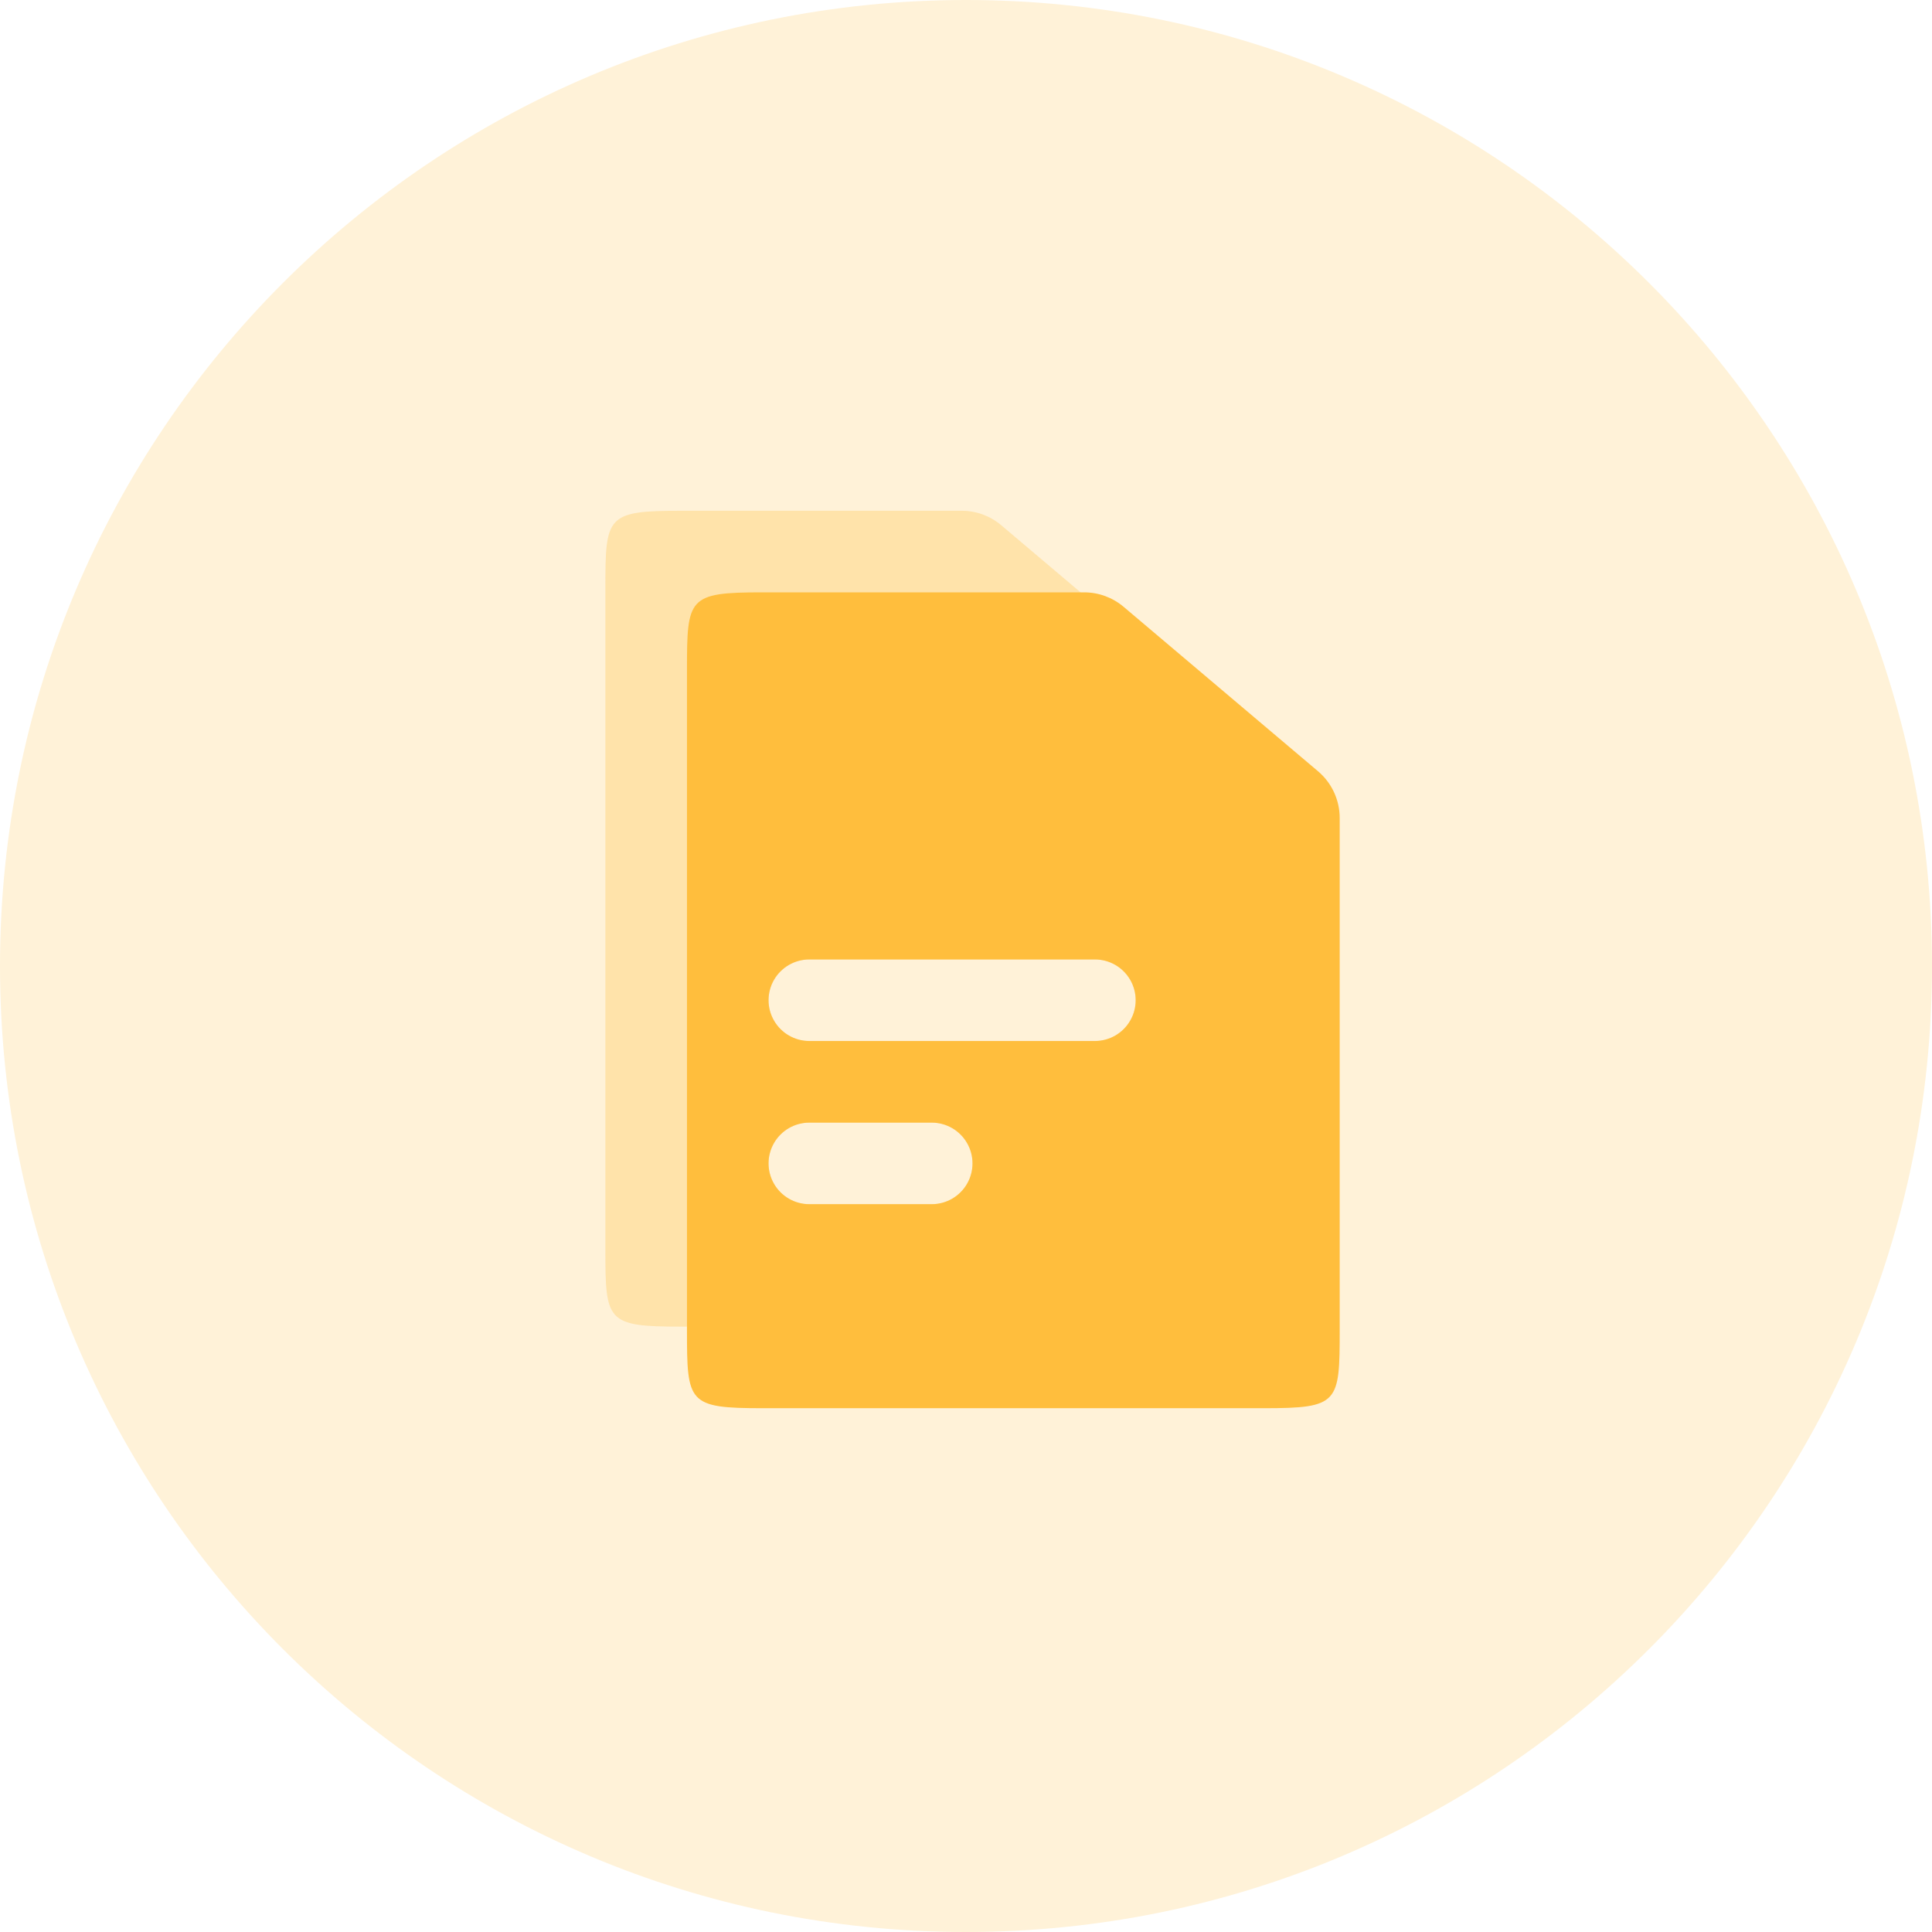
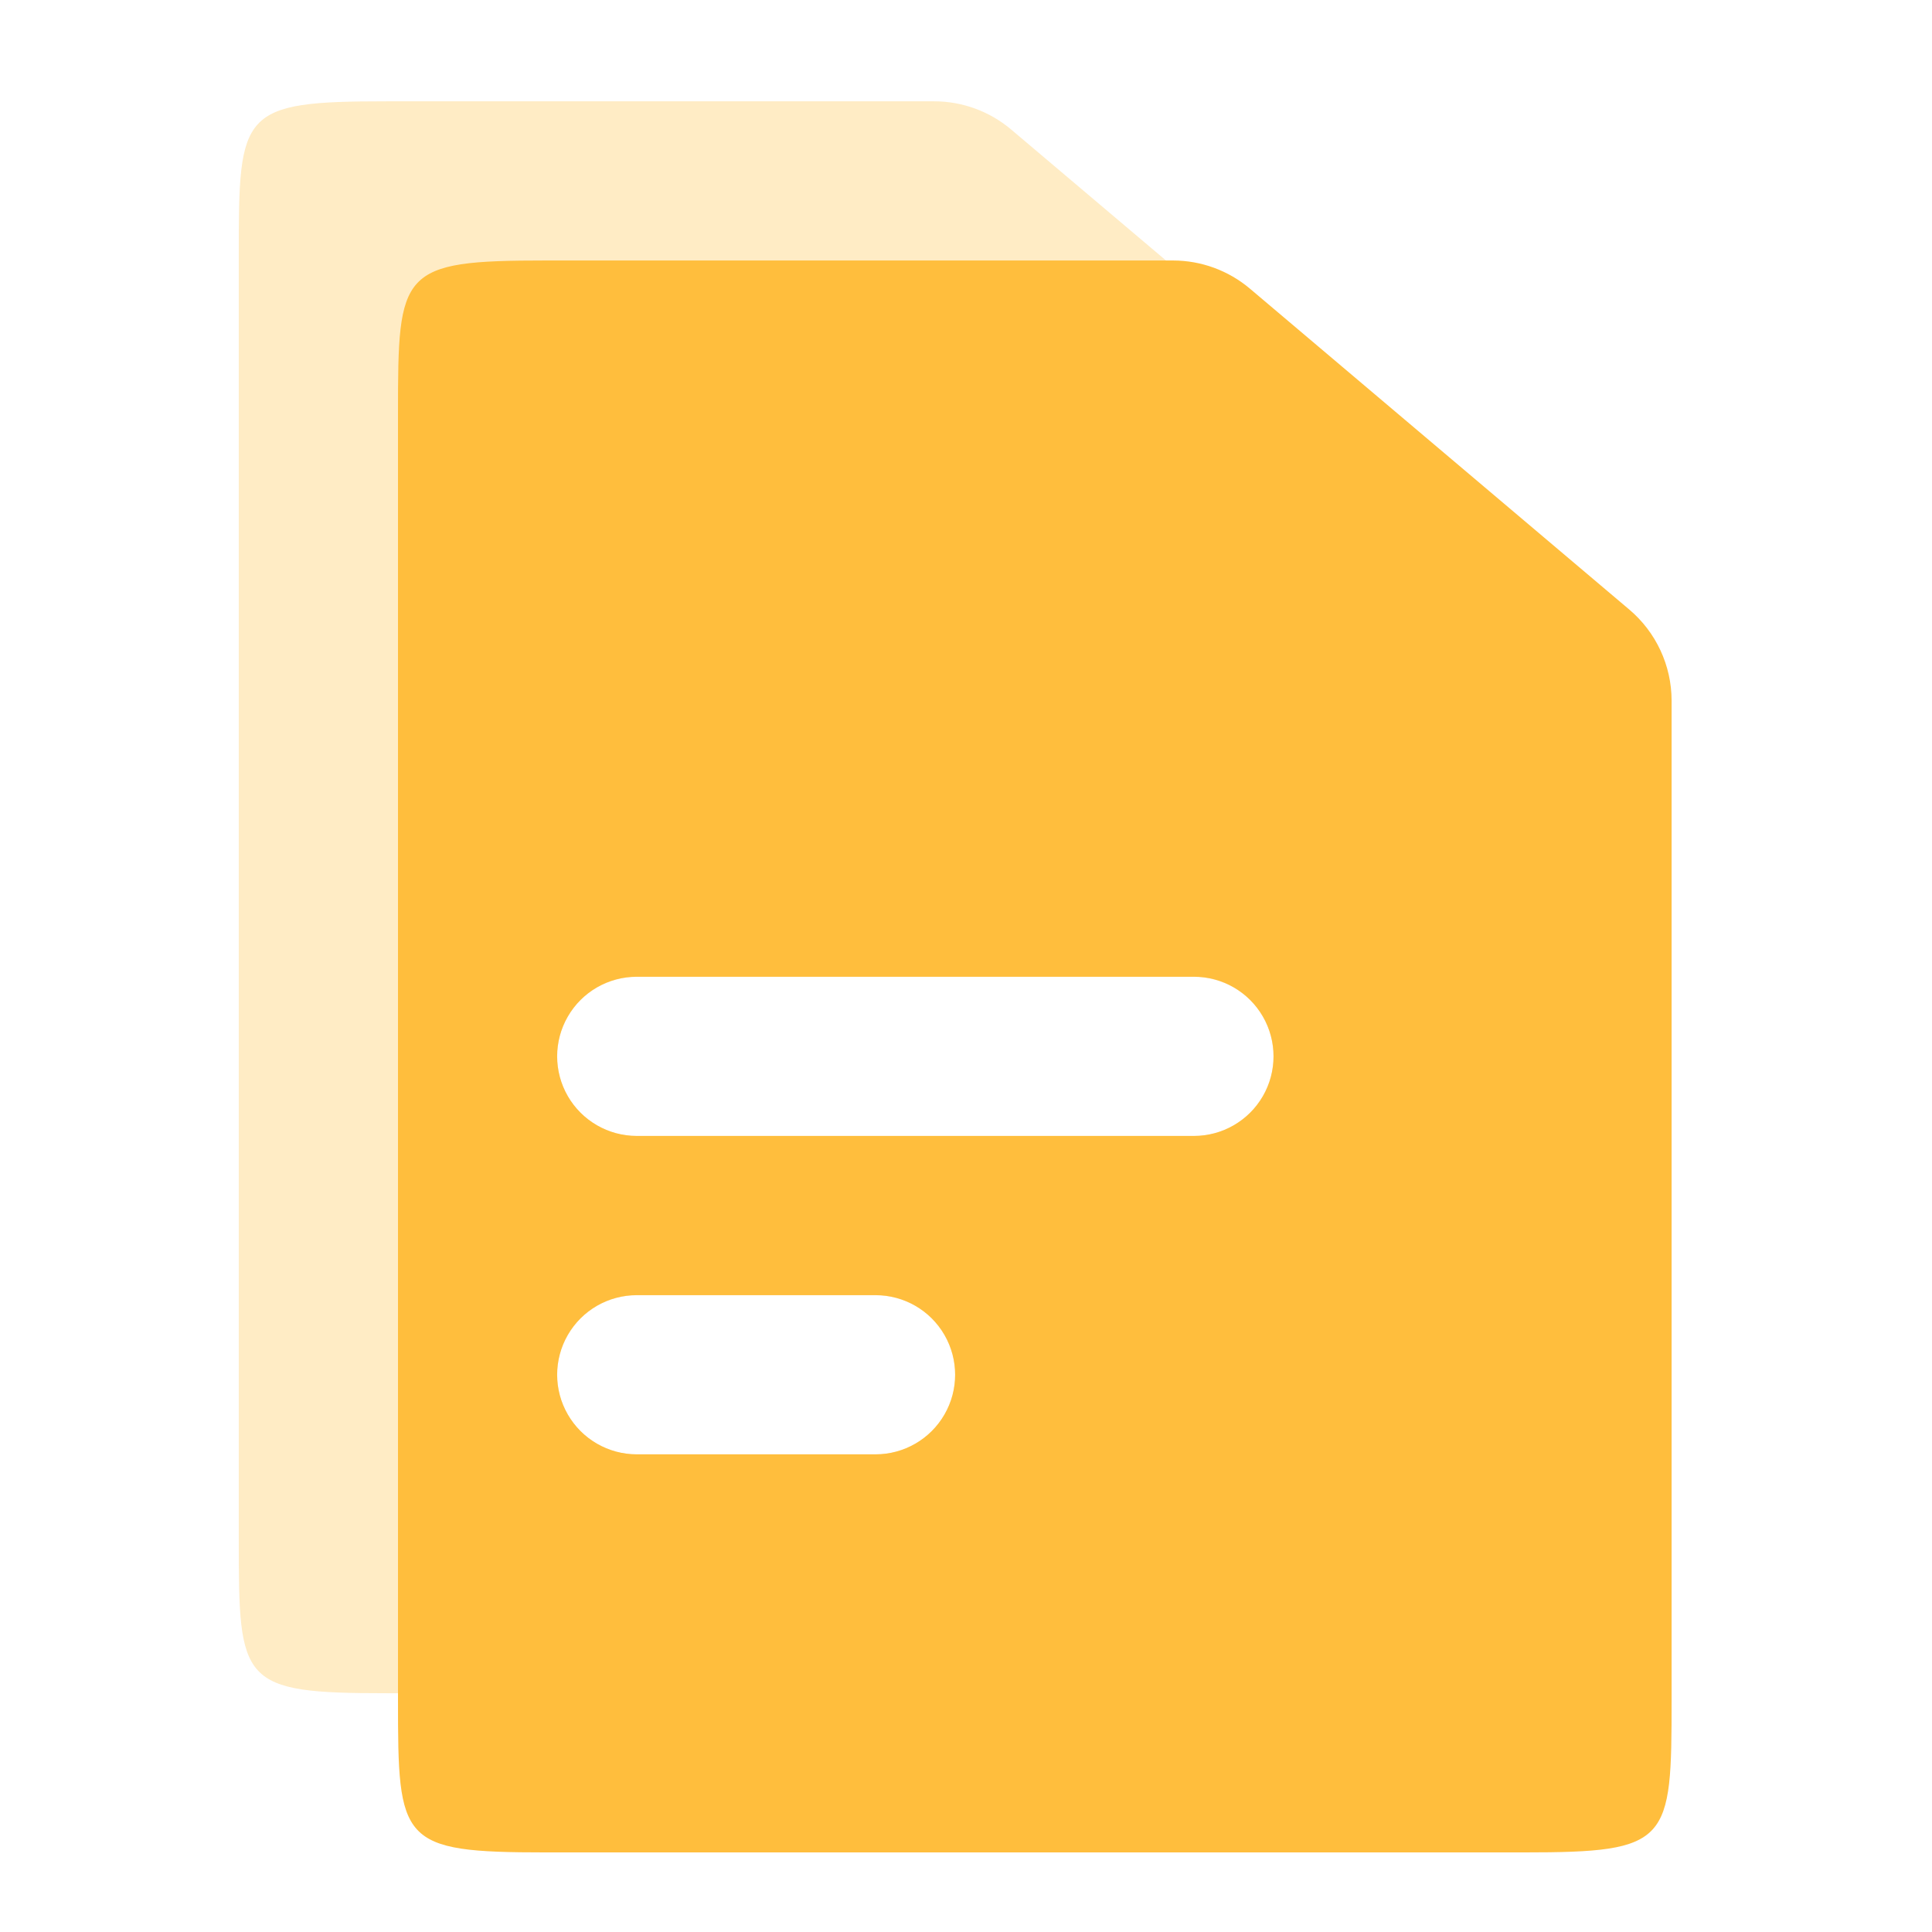
- <svg xmlns="http://www.w3.org/2000/svg" width="80" height="80" viewBox="0 0 80 80" fill="none">
-   <circle cx="40" cy="40" r="40" fill="#FFF2D8" />
-   <path opacity="0.3" fill-rule="evenodd" clip-rule="evenodd" d="M28.204 21.15H39.824C40.423 21.15 41.003 21.363 41.46 21.75L49.506 28.556C50.076 29.037 50.405 29.744 50.406 30.49V51.695C50.406 54.72 50.372 54.933 47.269 54.933H28.204C25.102 54.933 25.067 54.72 25.067 51.695V24.388C25.067 21.363 25.102 21.15 28.204 21.15ZM33.513 39.73C32.91 39.73 32.352 40.052 32.05 40.574C31.748 41.097 31.748 41.741 32.05 42.264C32.352 42.786 32.91 43.108 33.513 43.108H45.337C46.27 43.108 47.025 42.352 47.025 41.419C47.025 40.486 46.27 39.73 45.337 39.73L33.513 39.73ZM33.513 46.487C32.91 46.487 32.352 46.809 32.05 47.331C31.748 47.854 31.748 48.498 32.05 49.021C32.352 49.543 32.91 49.865 33.513 49.865H38.58C39.184 49.865 39.741 49.543 40.043 49.021C40.345 48.498 40.345 47.854 40.043 47.331C39.741 46.809 39.184 46.487 38.58 46.487L33.513 46.487Z" fill="#FFBE3D" />
-   <path fill-rule="evenodd" clip-rule="evenodd" d="M31.583 24.528H44.892C45.491 24.528 46.071 24.741 46.528 25.128L54.574 31.934C55.144 32.415 55.473 33.122 55.474 33.868V55.073C55.474 58.098 55.44 58.311 52.337 58.311H31.583C28.481 58.311 28.446 58.098 28.446 55.073V27.766C28.446 24.741 28.481 24.528 31.583 24.528ZM33.513 39.728C32.91 39.728 32.352 40.05 32.05 40.572C31.748 41.095 31.748 41.739 32.05 42.261C32.352 42.784 32.91 43.106 33.513 43.106L45.337 43.106C45.941 43.106 46.498 42.784 46.8 42.261C47.102 41.739 47.102 41.095 46.8 40.572C46.498 40.05 45.941 39.728 45.337 39.728H33.513ZM33.513 46.485C32.91 46.485 32.352 46.806 32.05 47.329C31.748 47.852 31.748 48.496 32.05 49.019C32.352 49.541 32.91 49.863 33.513 49.863L38.58 49.863C39.184 49.863 39.741 49.541 40.043 49.019C40.345 48.496 40.345 47.852 40.043 47.329C39.741 46.806 39.184 46.485 38.58 46.485H33.513Z" fill="#FFBE3D" />
+ <svg xmlns="http://www.w3.org/2000/svg" width="41" height="41" viewBox="0 0 41 41" fill="none">
+   <path opacity="0.3" fill-rule="evenodd" clip-rule="evenodd" d="M8.204 2.15H19.824C20.423 2.15 21.003 2.363 21.46 2.75L29.506 9.556C30.076 10.037 30.405 10.744 30.406 11.49V32.695C30.406 35.72 30.372 35.933 27.269 35.933H8.204C5.102 35.933 5.067 35.72 5.067 32.695V5.388C5.067 2.363 5.102 2.15 8.204 2.15ZM13.513 20.73C12.909 20.73 12.352 21.052 12.05 21.574C11.748 22.097 11.748 22.741 12.05 23.264C12.352 23.786 12.909 24.108 13.513 24.108H25.337C26.27 24.108 27.025 23.352 27.025 22.419C27.025 21.486 26.27 20.73 25.337 20.73L13.513 20.73ZM13.513 27.487C12.909 27.487 12.352 27.809 12.05 28.331C11.748 28.854 11.748 29.498 12.05 30.021C12.352 30.543 12.909 30.865 13.513 30.865H18.58C19.184 30.865 19.741 30.543 20.043 30.021C20.345 29.498 20.345 28.854 20.043 28.331C19.741 27.809 19.184 27.487 18.58 27.487L13.513 27.487Z" fill="#FFBE3D" />
+   <path fill-rule="evenodd" clip-rule="evenodd" d="M11.583 5.528H24.892C25.491 5.528 26.071 5.741 26.528 6.128L34.574 12.934C35.144 13.415 35.473 14.122 35.474 14.868V36.073C35.474 39.098 35.44 39.311 32.337 39.311H11.583C8.481 39.311 8.446 39.098 8.446 36.073V8.766C8.446 5.741 8.481 5.528 11.583 5.528ZM13.513 20.728C12.909 20.728 12.352 21.049 12.05 21.572C11.748 22.095 11.748 22.739 12.05 23.262C12.352 23.784 12.909 24.106 13.513 24.106L25.337 24.106C25.941 24.106 26.498 23.784 26.8 23.262C27.102 22.739 27.102 22.095 26.8 21.572C26.498 21.049 25.941 20.728 25.337 20.728H13.513ZM13.513 27.485C12.909 27.485 12.352 27.806 12.05 28.329C11.748 28.852 11.748 29.496 12.05 30.018C12.352 30.541 12.909 30.863 13.513 30.863L18.58 30.863C19.184 30.863 19.741 30.541 20.043 30.018C20.345 29.496 20.345 28.852 20.043 28.329C19.741 27.806 19.184 27.485 18.58 27.485H13.513Z" fill="#FFBE3D" />
</svg>
